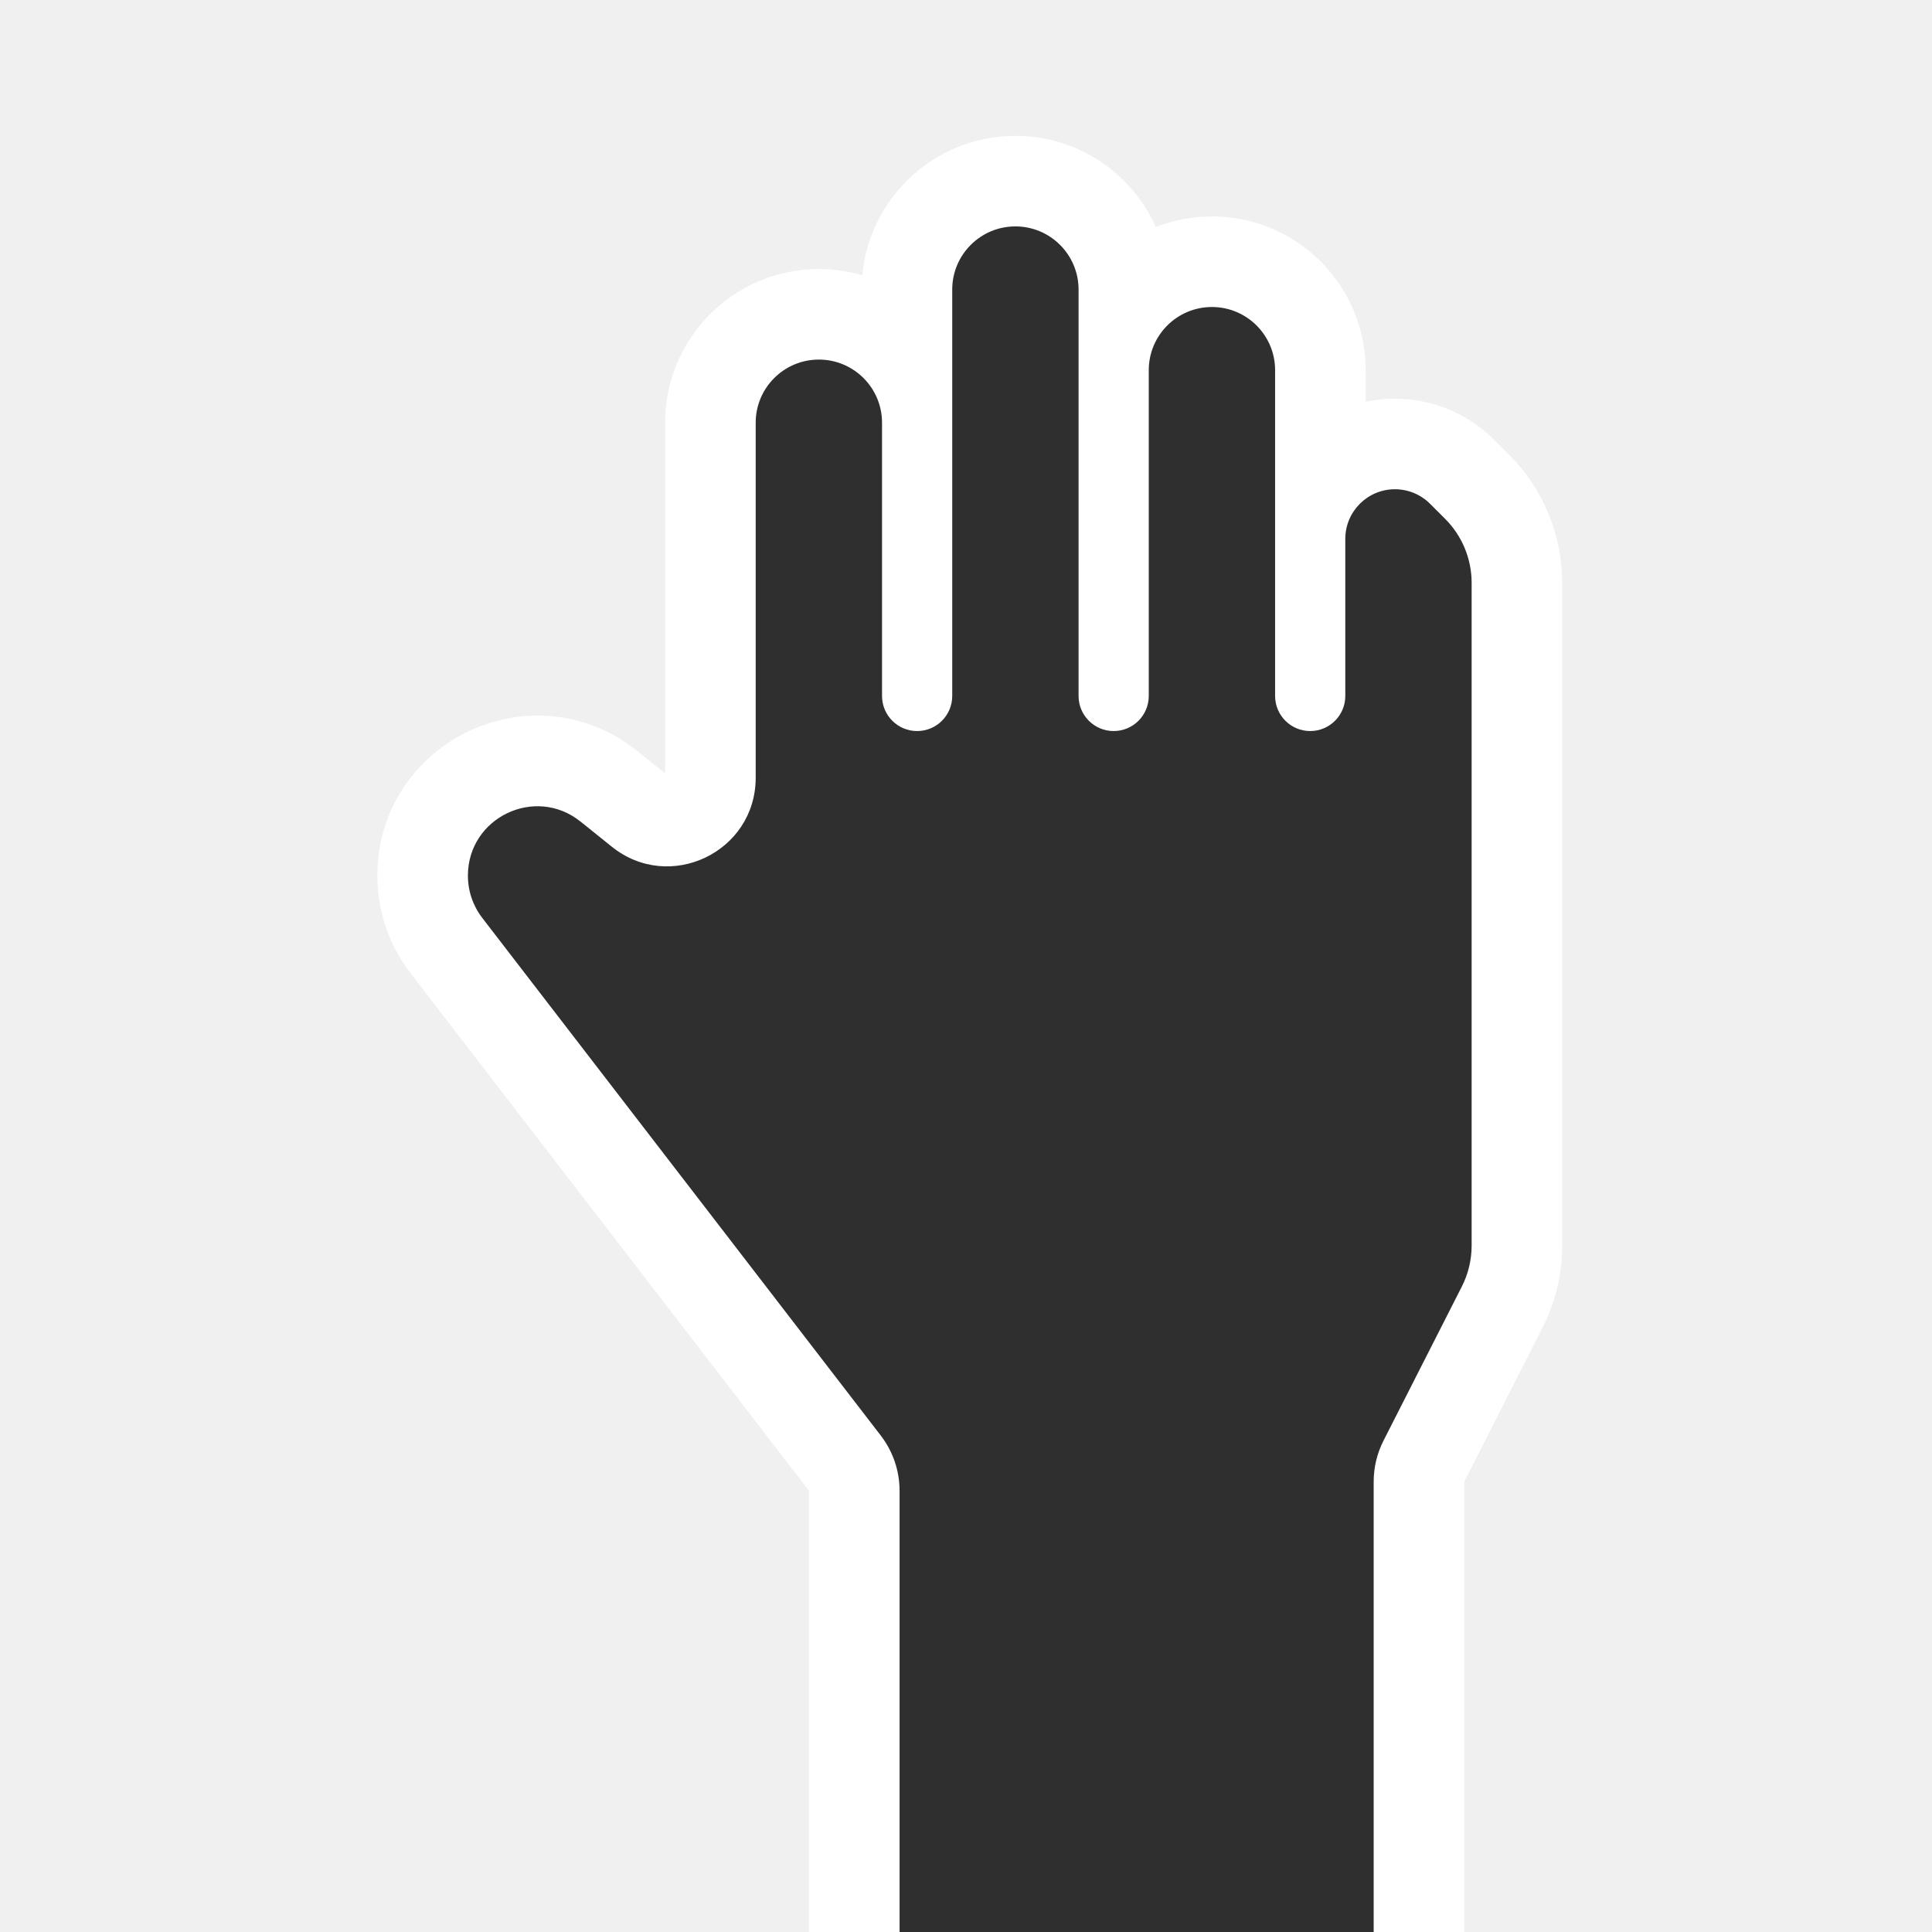
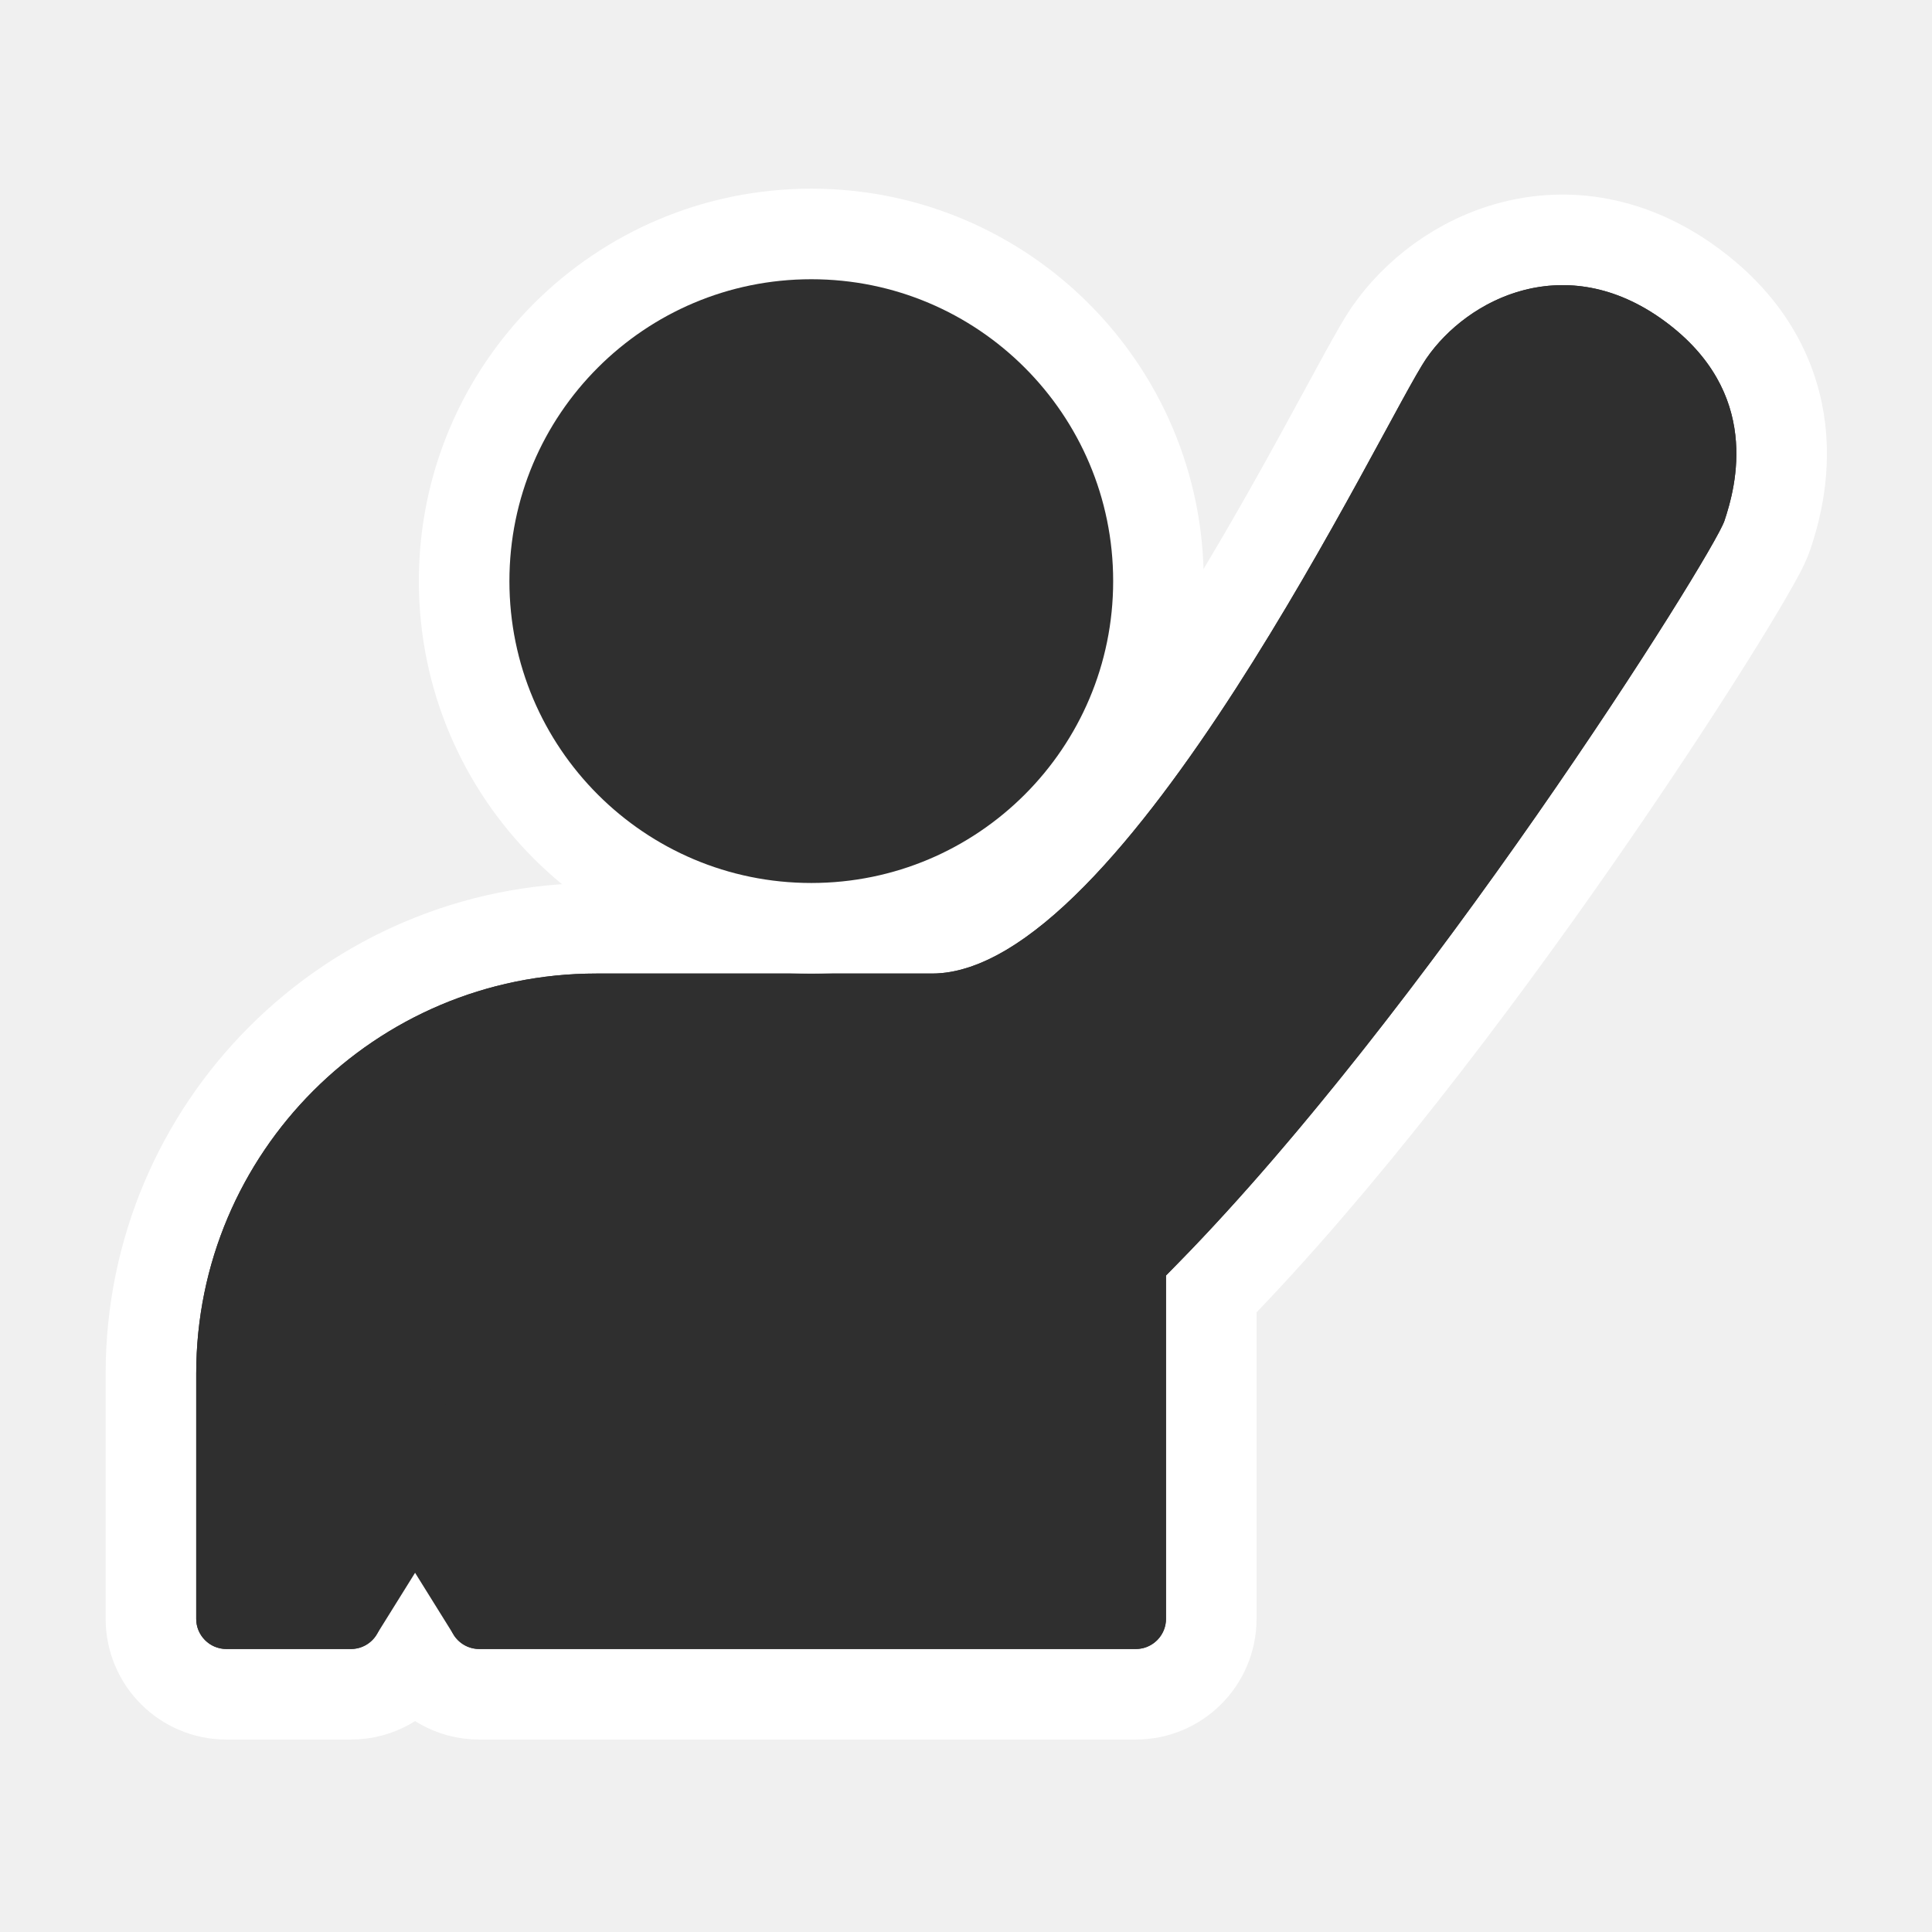
<svg xmlns="http://www.w3.org/2000/svg" viewBox="0 0 256 256" fill="none">
-   <mask id="mask0_1053_485" style="mask-type:alpha" maskUnits="userSpaceOnUse" x="0" y="0" width="256" height="256">
+   <mask id="mask0_3187_69" style="mask-type:alpha" maskUnits="userSpaceOnUse" x="0" y="0" width="256" height="256">
    <rect width="256" height="256" fill="#D9D9D9" />
  </mask>
-   <g mask="url(#mask0_1053_485)">
-     <path d="M188.671 193.612L199.046 173.197C200.331 170.67 201 167.876 201 165.041V77.233C201 72.454 199.1 67.872 195.719 64.496L193.725 62.505C191.367 60.15 188.17 58.827 184.837 58.827C180.831 58.827 177.262 60.7 174.958 63.619V49.051C174.958 41.114 168.524 34.68 160.587 34.68C155.781 34.68 151.525 37.04 148.916 40.665V38.371C148.916 30.434 142.482 24 134.545 24C126.609 24 120.175 30.434 120.175 38.371V47.63C117.566 44.006 113.31 41.646 108.503 41.646C100.567 41.646 94.133 48.08 94.133 56.016V103.055C94.133 107.86 88.57 110.525 84.825 107.516L80.696 104.197C70.76 96.211 56 103.284 56 116.032C56 119.383 57.108 122.639 59.153 125.295L111.954 193.88C112.761 194.929 113.199 196.216 113.199 197.54V259C113.199 268.941 121.258 277 131.199 277H170.019C179.961 277 188.019 268.941 188.019 259V196.33C188.019 195.385 188.243 194.454 188.671 193.612Z" fill="white" stroke="white" stroke-width="12" />
-     <path d="M193.698 170.478L183.322 190.893C182.466 192.578 182.019 194.441 182.019 196.33V259C182.019 265.627 176.647 271 170.019 271H131.199C124.572 271 119.199 265.627 119.199 259V197.54C119.199 194.892 118.323 192.318 116.708 190.22L63.907 121.634C62.67 120.029 62 118.059 62 116.032C62 108.322 70.927 104.043 76.937 108.874L81.066 112.192C88.738 118.358 100.133 112.897 100.133 103.055V56.016C100.133 51.394 103.881 47.646 108.503 47.646C113.126 47.646 116.874 51.394 116.874 56.016V92.218C116.874 94.786 118.956 96.868 121.524 96.868C124.093 96.868 126.175 94.786 126.175 92.218V38.371C126.175 33.748 129.922 30 134.545 30C139.168 30 142.916 33.748 142.916 38.371V92.218C142.916 94.786 144.998 96.868 147.566 96.868C150.135 96.868 152.217 94.786 152.217 92.218V49.051C152.217 44.428 155.964 40.68 160.587 40.68C165.21 40.68 168.958 44.428 168.958 49.051V92.218C168.958 94.786 171.04 96.868 173.608 96.868C176.177 96.868 178.259 94.786 178.259 92.218V71.406C178.259 67.773 181.204 64.827 184.837 64.827C186.58 64.827 188.252 65.519 189.486 66.751L191.479 68.741C193.733 70.992 195 74.047 195 77.233V165.041C195 166.931 194.554 168.794 193.698 170.478Z" fill="#2F2F2F" />
+   <g mask="url(#mask0_3187_69)">
+     <path d="M208.563 111.418C194.902 131.023 177.294 154.298 160.5 171.466V214.5C160.5 220.023 156.023 224.5 150.5 224.5H63.5C59.911 224.5 56.764 222.609 55 219.77C53.236 222.609 50.089 224.5 46.5 224.5H30C24.477 224.5 20 220.023 20 214.5V185.5V182C20 149.415 46.415 123 79 123H81.5H123.5C127.252 123 132.662 120.069 139.443 113.181C145.926 106.595 152.543 97.553 158.708 87.997C164.845 78.485 170.391 68.691 174.773 60.718C176.092 58.32 177.27 56.152 178.337 54.186C179.07 52.837 179.751 51.584 180.389 50.417C181.853 47.745 183.156 45.409 184.056 44.1C187.552 39.016 193.352 34.459 200.436 32.628C207.744 30.739 216.094 31.848 224.04 37.655C231.942 43.429 235.151 50.462 235.898 56.937C236.614 63.145 235.02 68.413 234.192 70.897C233.92 71.713 233.451 72.629 233.099 73.296C232.674 74.099 232.123 75.082 231.469 76.21C230.156 78.472 228.353 81.445 226.148 84.953C221.735 91.975 215.655 101.239 208.563 111.418Z" fill="#2F2F2F" stroke="white" stroke-width="12" />
+     <path d="M154.5 214.5V169C188.373 135.134 227 73.499 228.5 69C230 64.5 233.5 52 220.5 42.499C207.5 32.999 194.5 39.5 189 47.5C183.5 55.499 149 129 123.5 129H81.5H79C49.729 129 26 152.729 26 182V185.5V214.5C26 216.709 27.791 218.5 30 218.5H46.5C48.709 218.5 50.5 216.709 50.5 214.5V188C50.5 185.514 52.515 183.5 55 183.5C57.485 183.5 59.5 185.514 59.5 188V214.5C59.5 216.709 61.291 218.5 63.5 218.5H150.5C152.709 218.5 154.5 216.709 154.5 214.5Z" fill="#2F2F2F" />
+     <circle cx="40" cy="40" r="46" transform="matrix(-1 0 0 1 147.5 37)" fill="#2F2F2F" stroke="white" stroke-width="12" />
  </g>
</svg>
